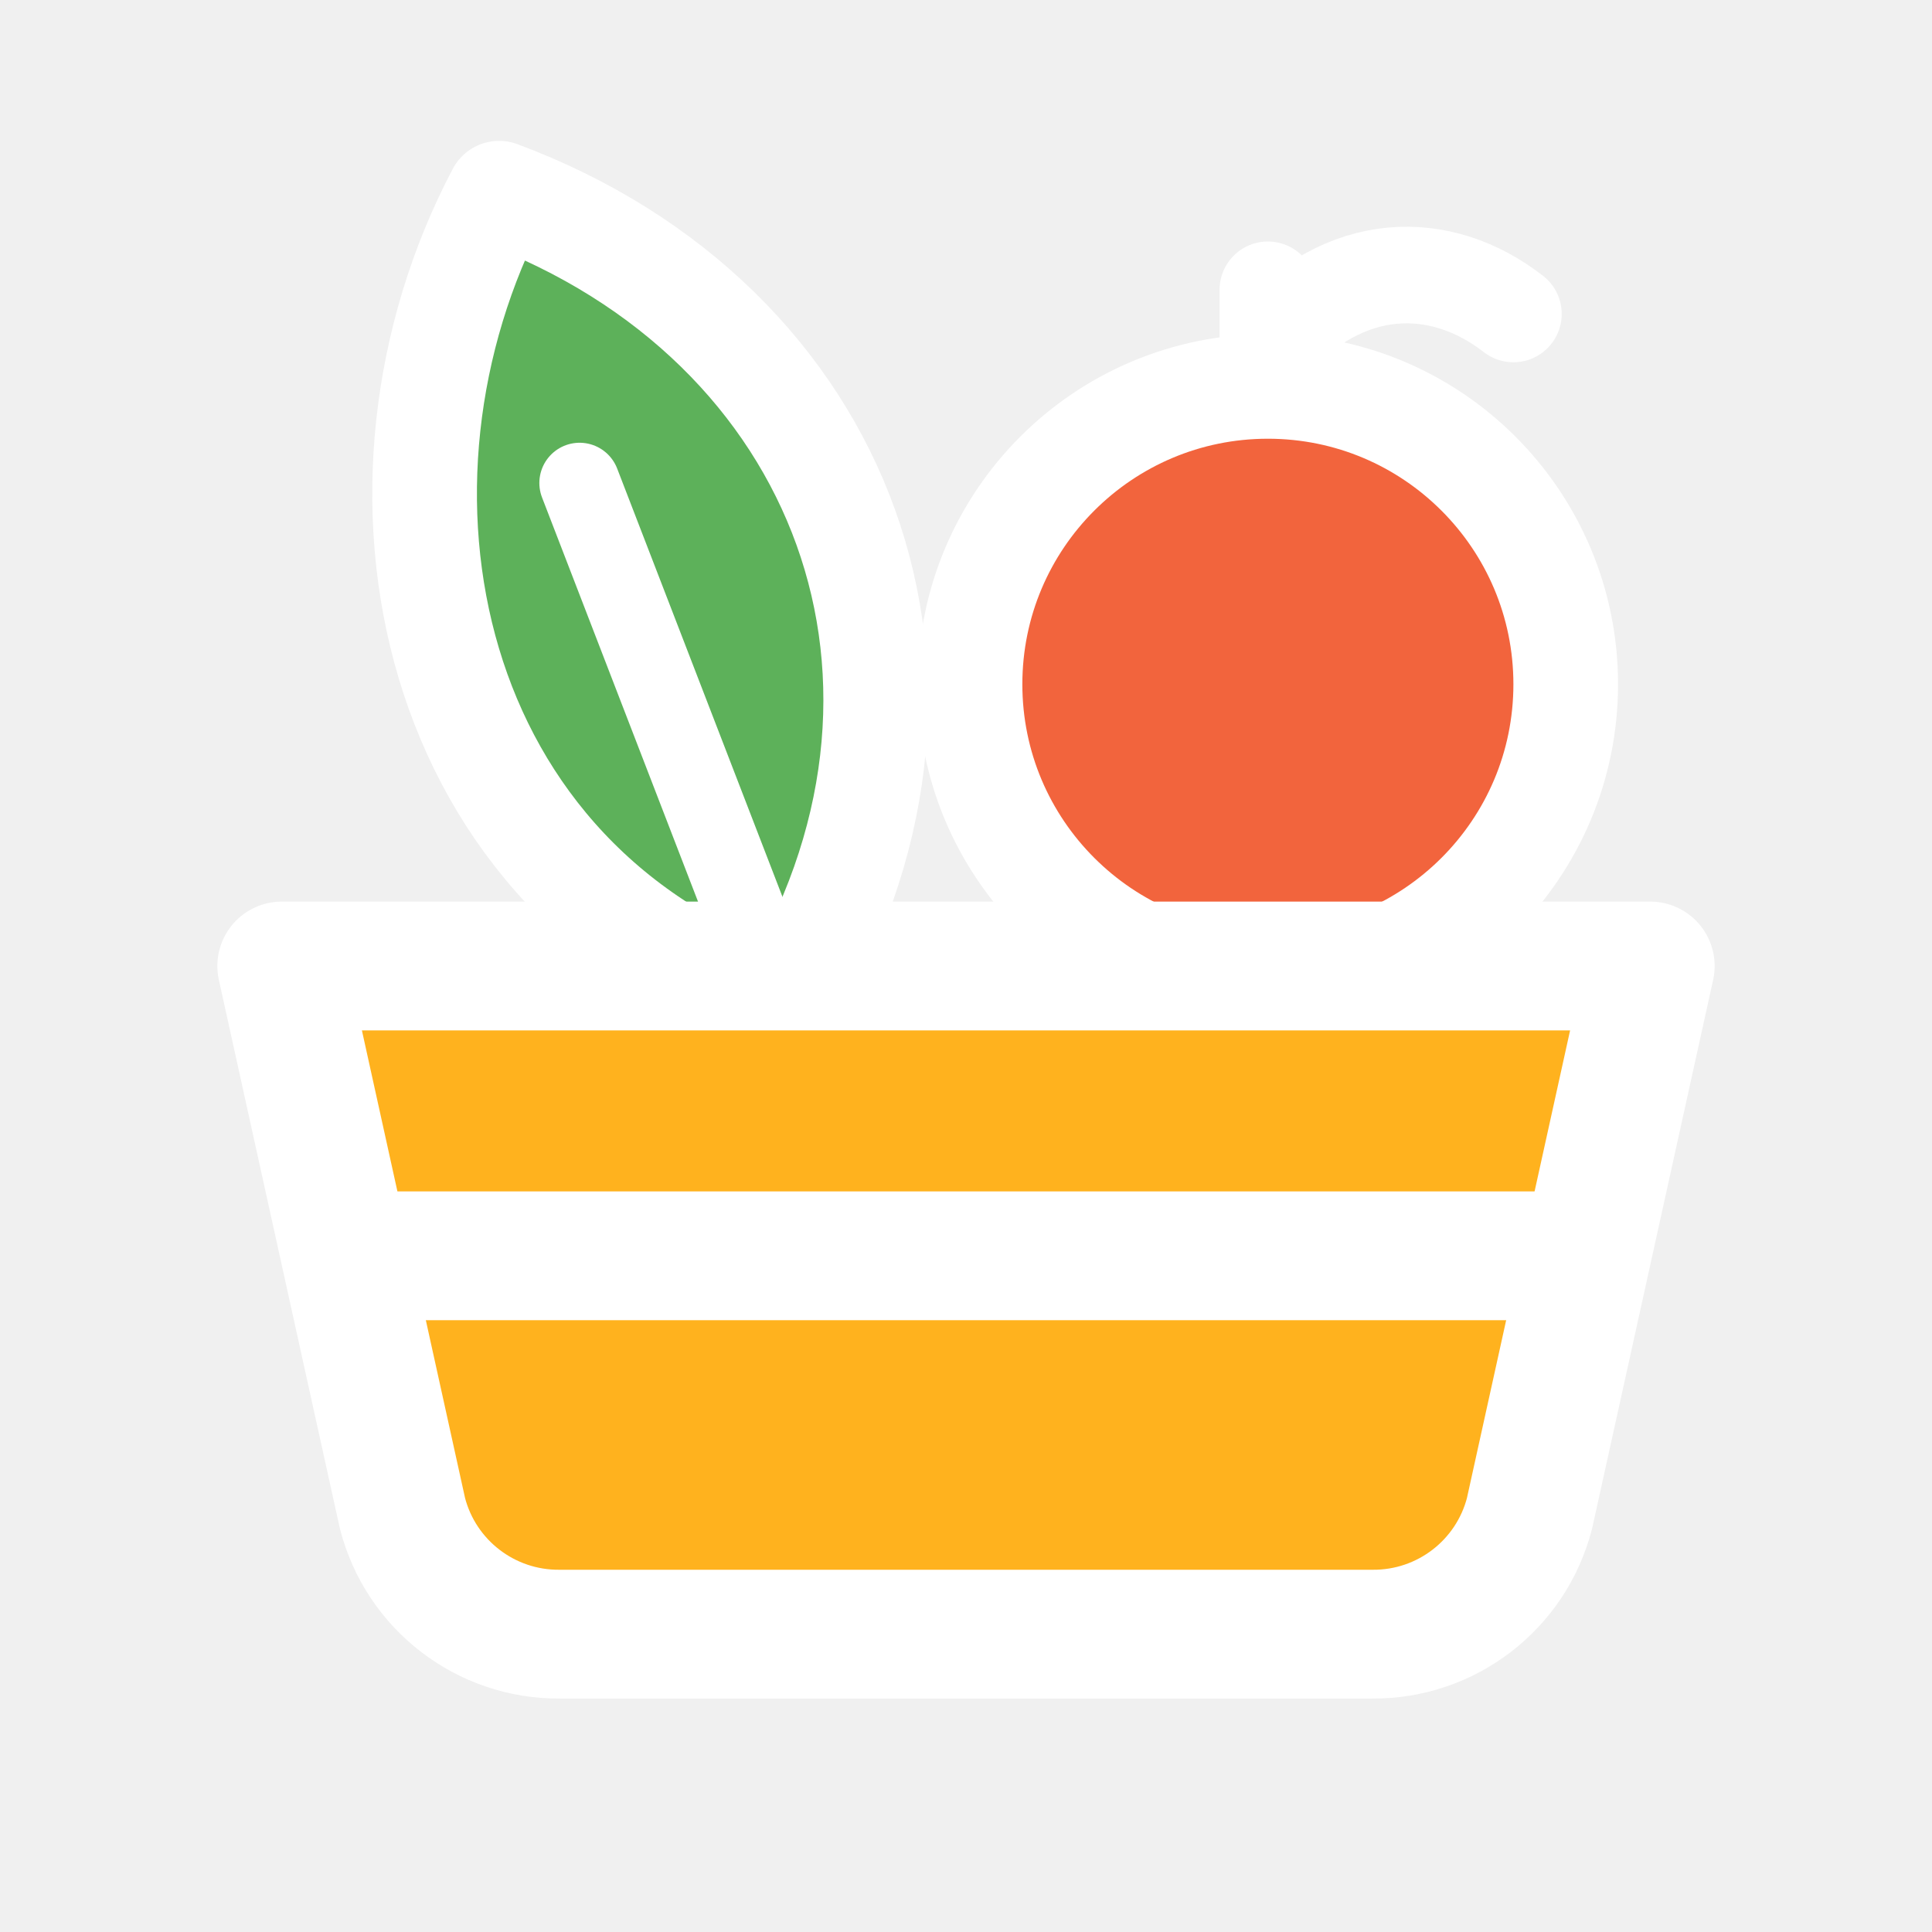
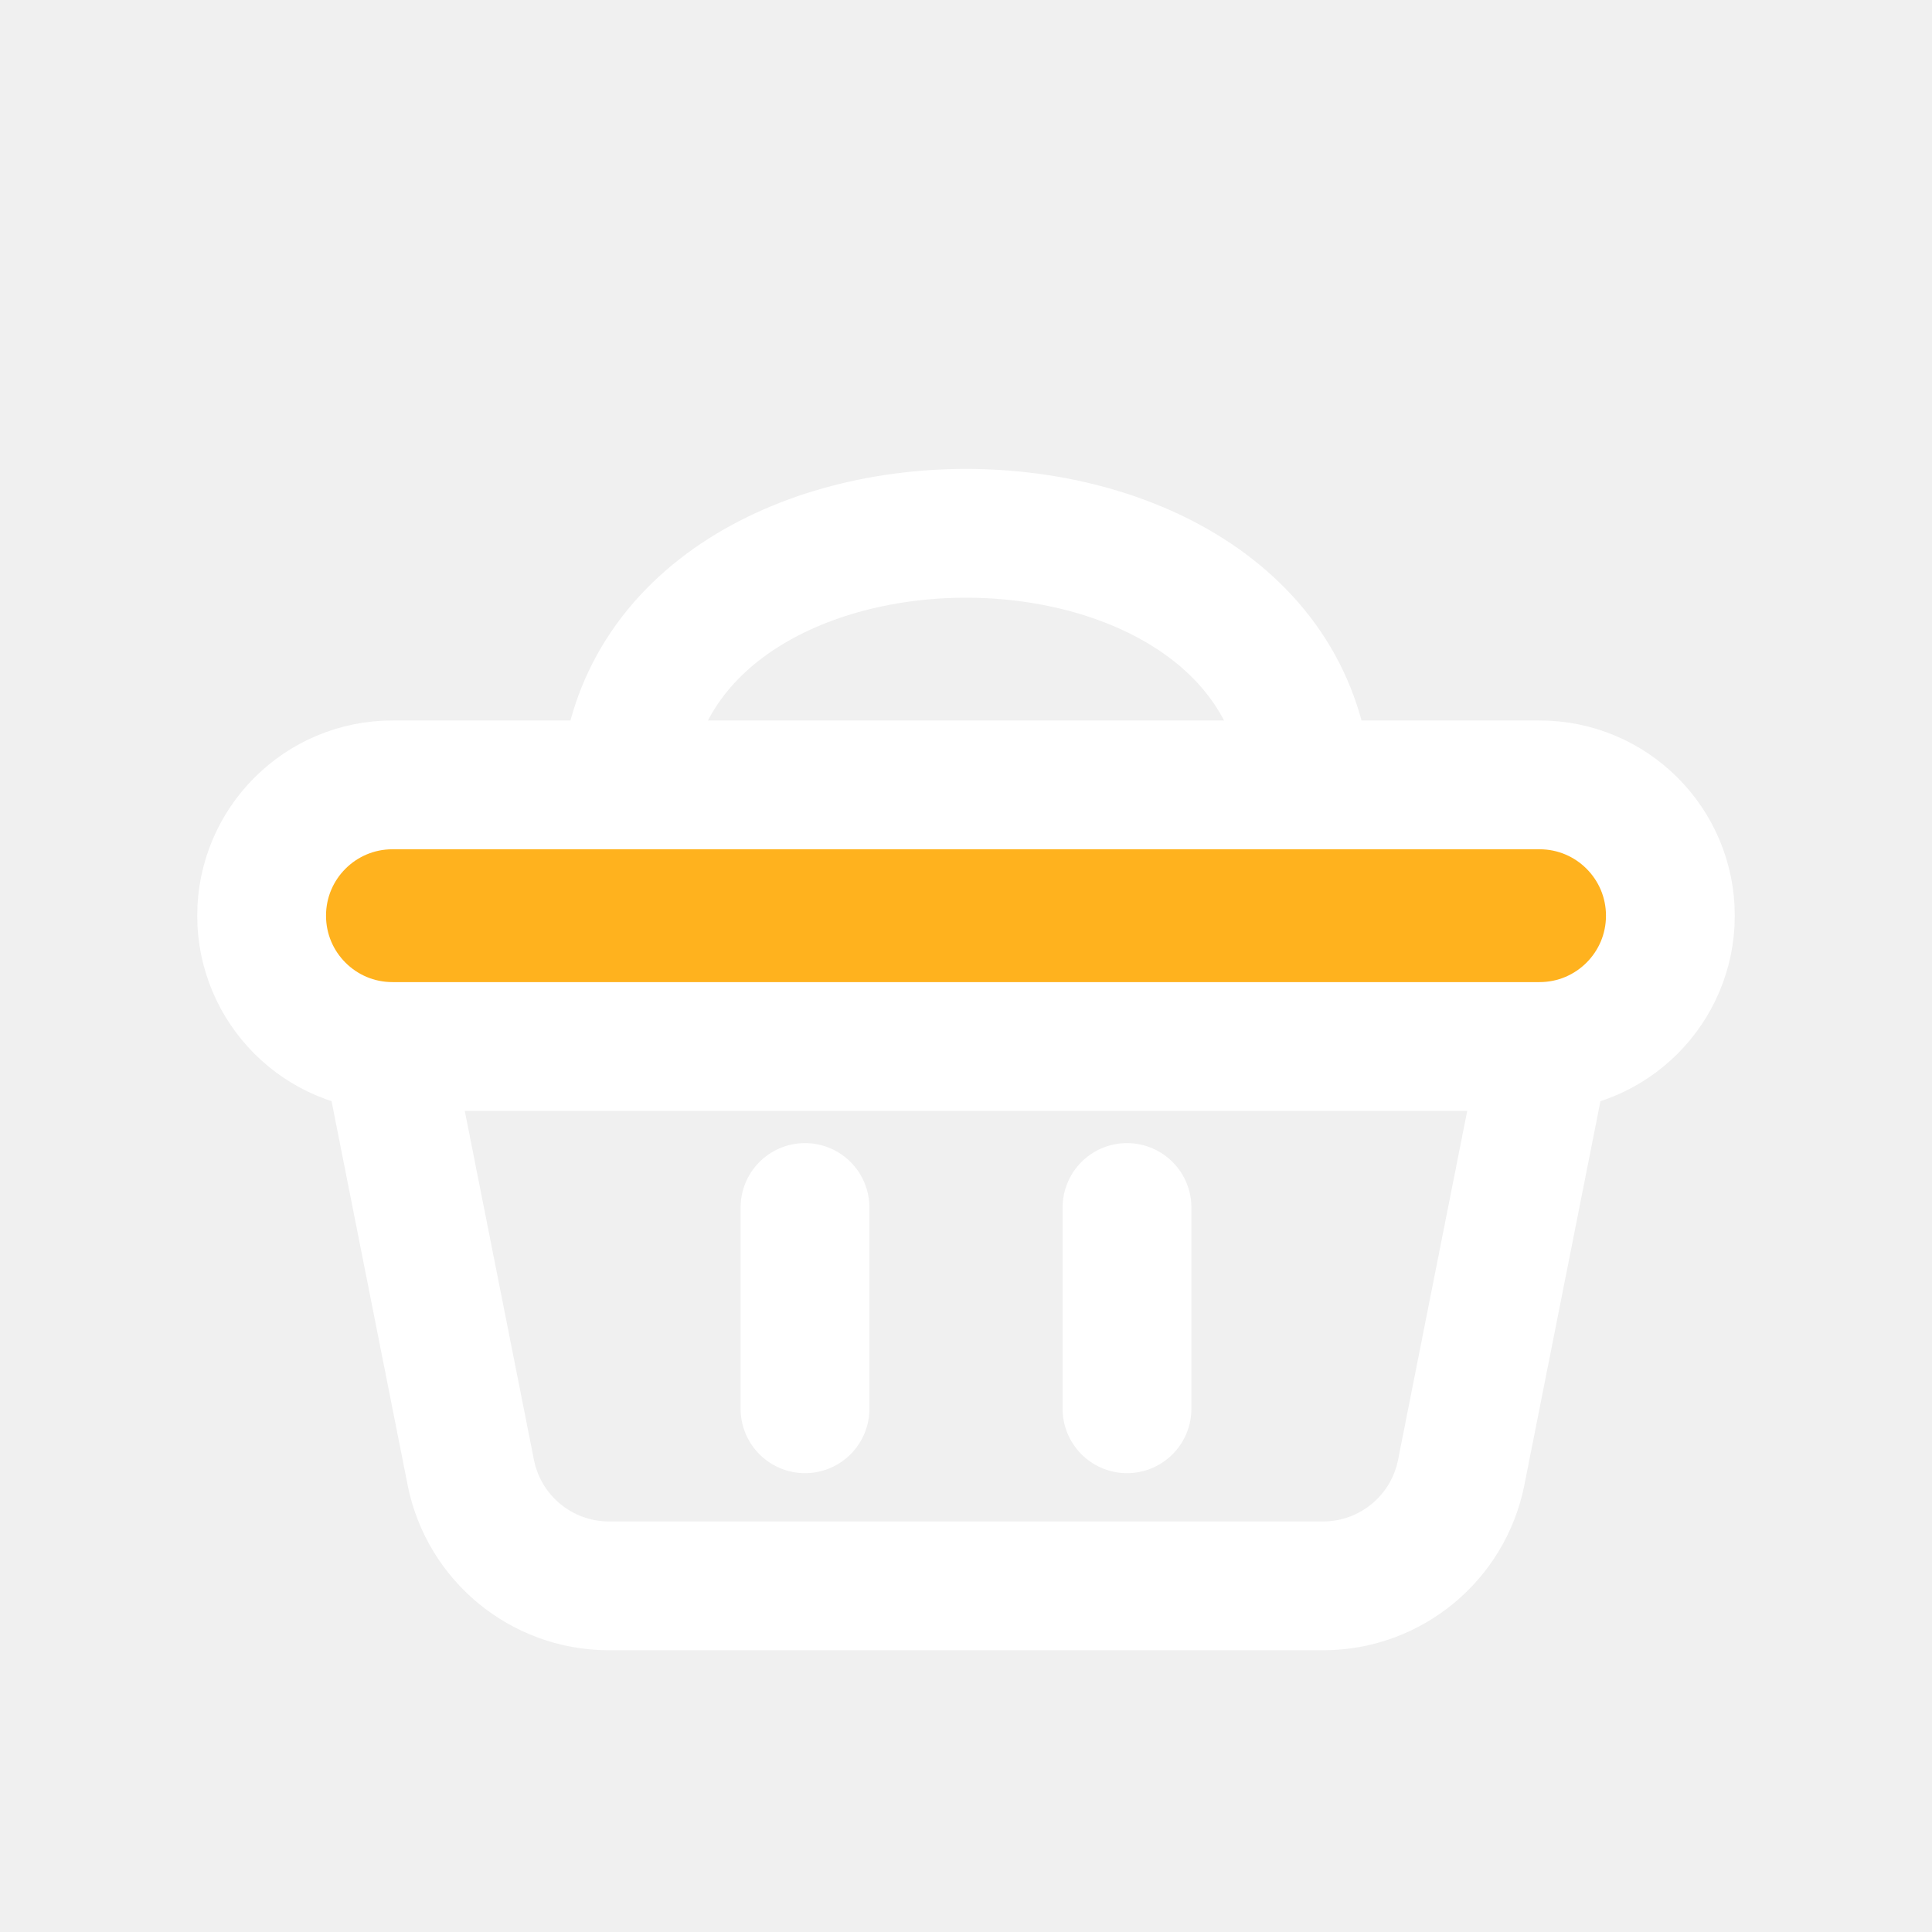
<svg xmlns="http://www.w3.org/2000/svg" width="48" height="48" viewBox="0 0 48 48">
-   <g stroke="#FFFFFF" stroke-width="3.2" stroke-linecap="round" stroke-linejoin="round">
-     <path d="M19.5 25C10.5 22 8.6 12 12.4 4.8C21 8 24.4 17 19.5 25Z" fill="#5DB15A" stroke-width="2.6" />
-     <path d="M18.8 23.4L14.4 12" fill="none" stroke-width="2" />
-     <circle cx="31.5" cy="17" r="7.4" fill="#F2643D" stroke-width="2.6" />
-     <path d="M31.5 9.6V7.2M31.5 8.6C33.4 6.4 35.8 6.4 37.6 7.8" fill="none" stroke-width="2.4" />
-     <path d="M7 24H41L38 37.6A4 4 0 0 1 34.1 40.6H13.9A4 4 0 0 1 10 37.6Z" fill="#FFB21E" />
-     <path d="M9.6 31.2H38.4" fill="none" />
+   <g fill="none" stroke="#FFFFFF" stroke-width="3.2" stroke-linecap="round" stroke-linejoin="round">
+     <path d="M15.5 20C15.5 11 32.5 11 32.5 20" />
+     <path d="M9.5 25.5H38.5L36.3 36.6A3.5 3.5 0 0 1 32.9 39.4H15.1A3.5 3.5 0 0 1 11.7 36.6Z" />
+     <rect x="6.5" y="19.5" width="35" height="6.5" rx="3.25" fill="#FFB21E" />
+     <path d="M20 30V35M28 30V35" />
  </g>
</svg>
